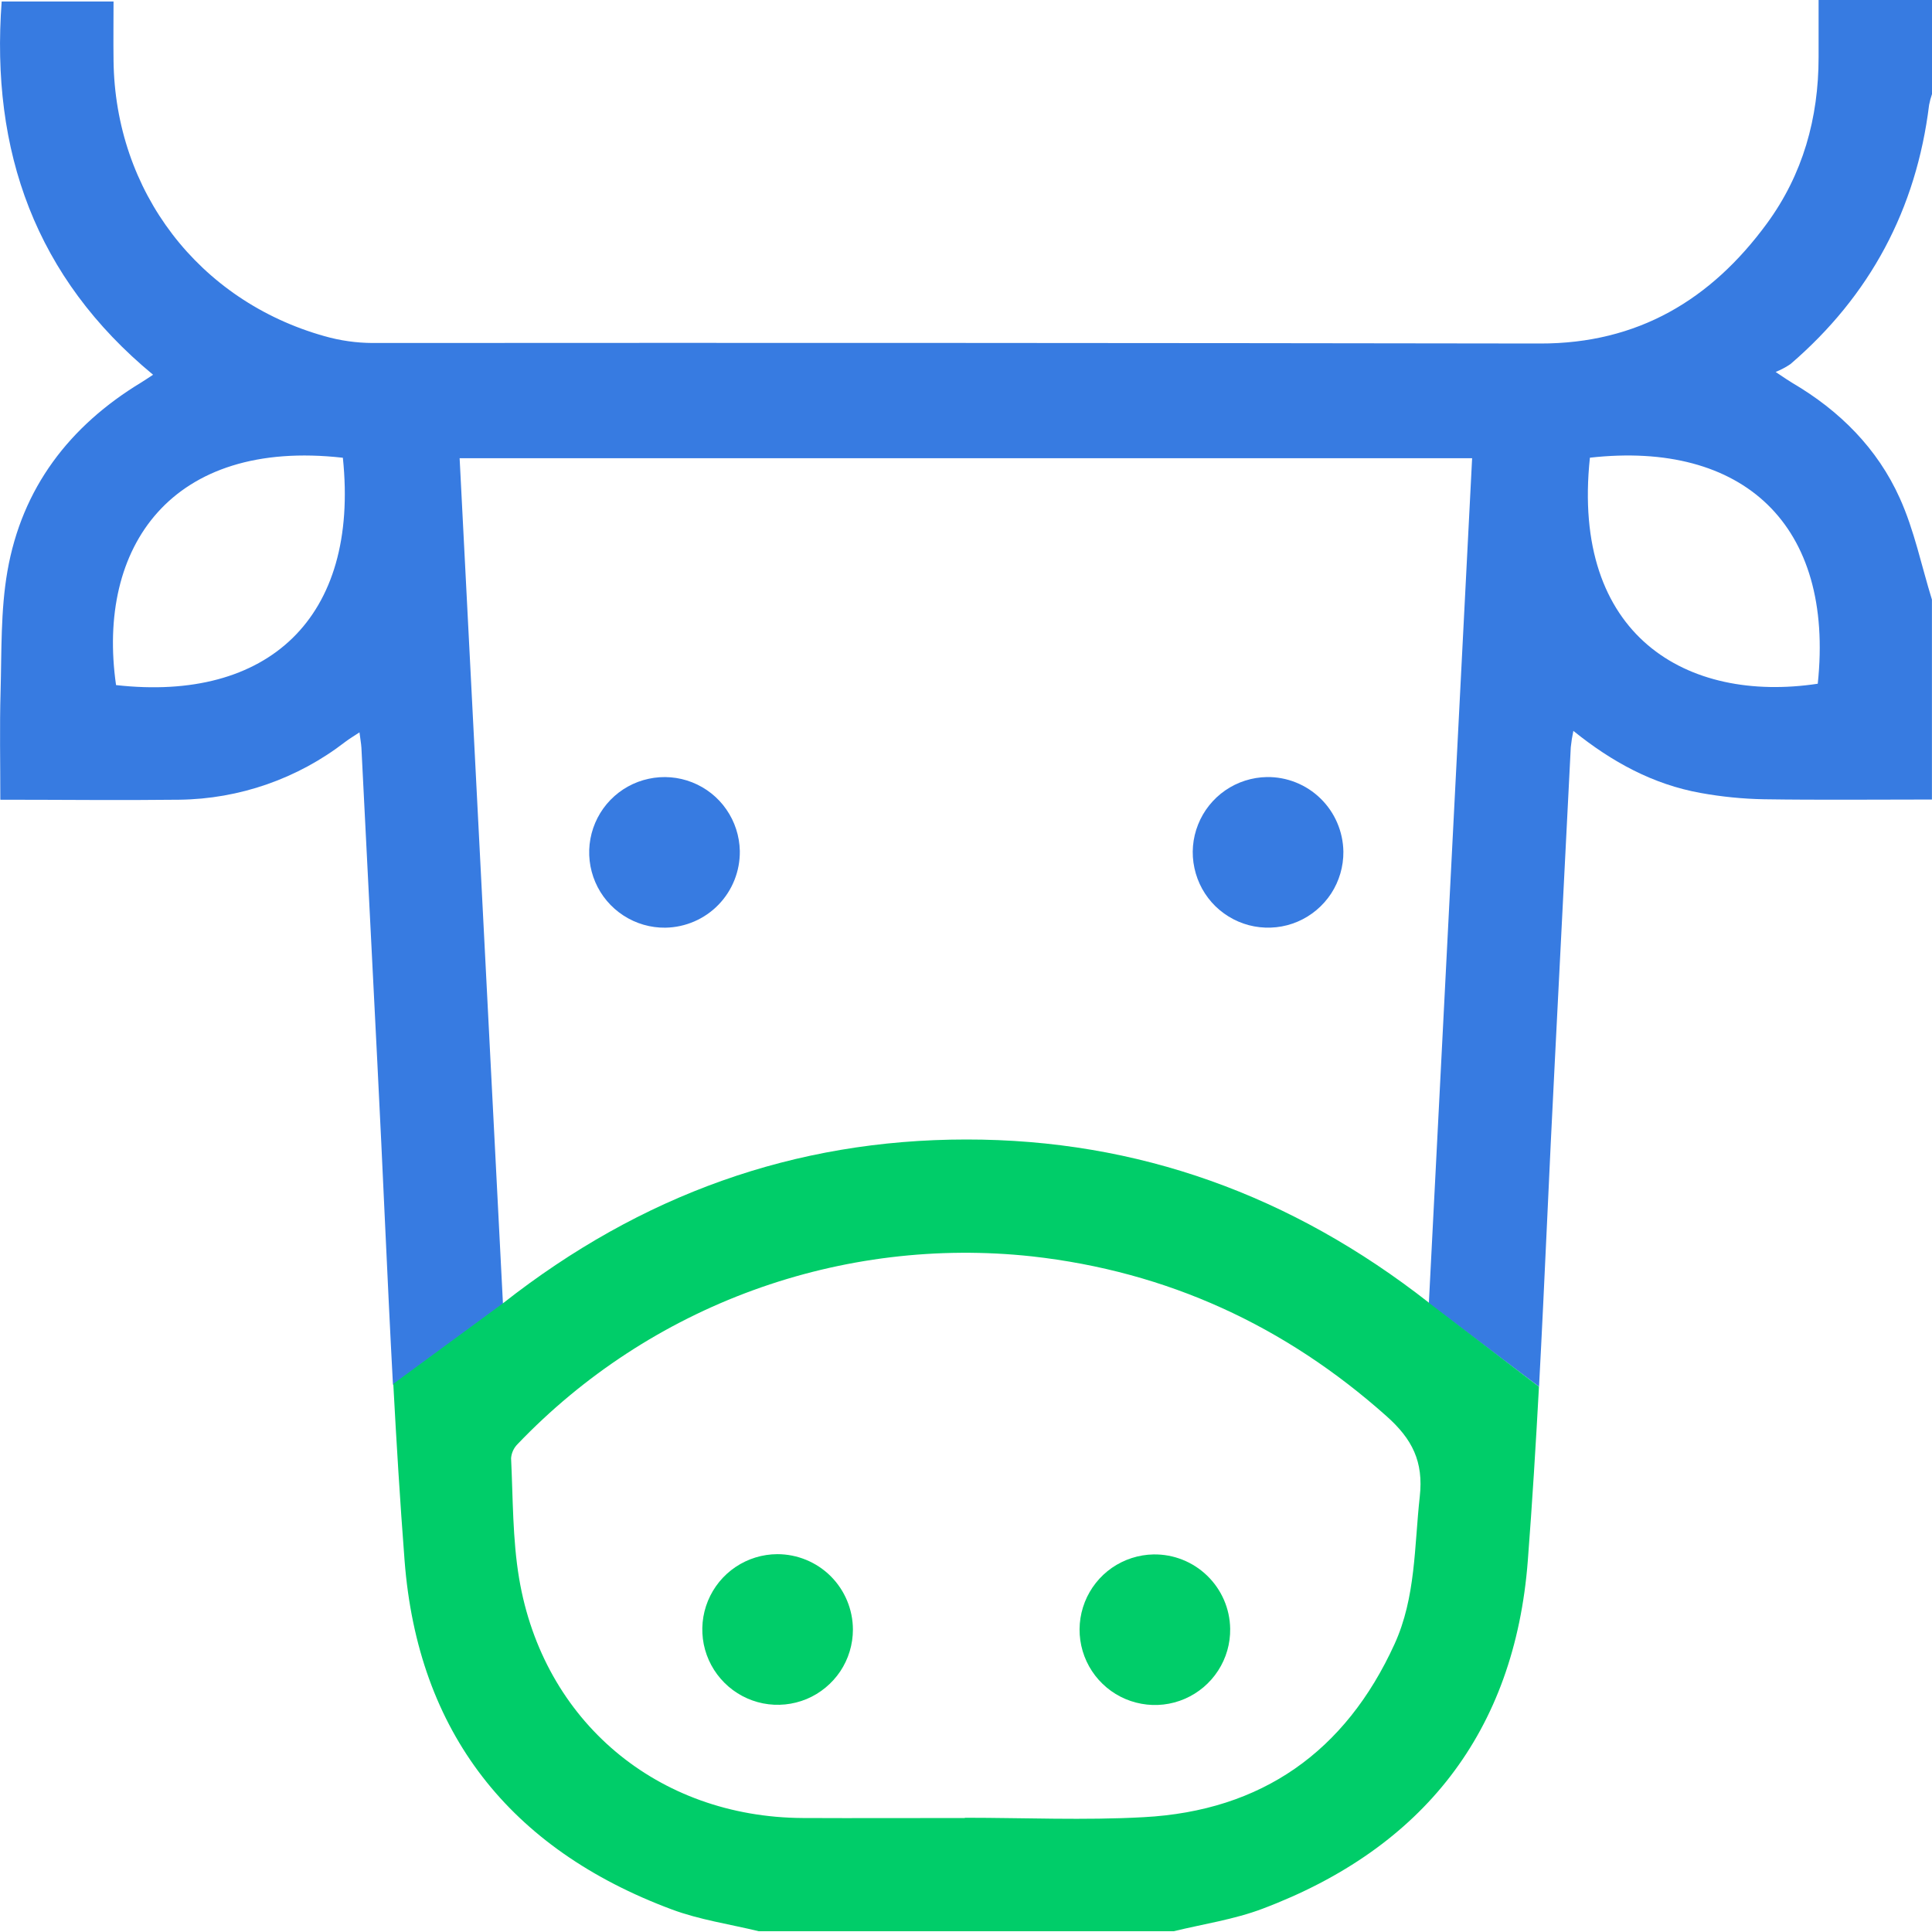
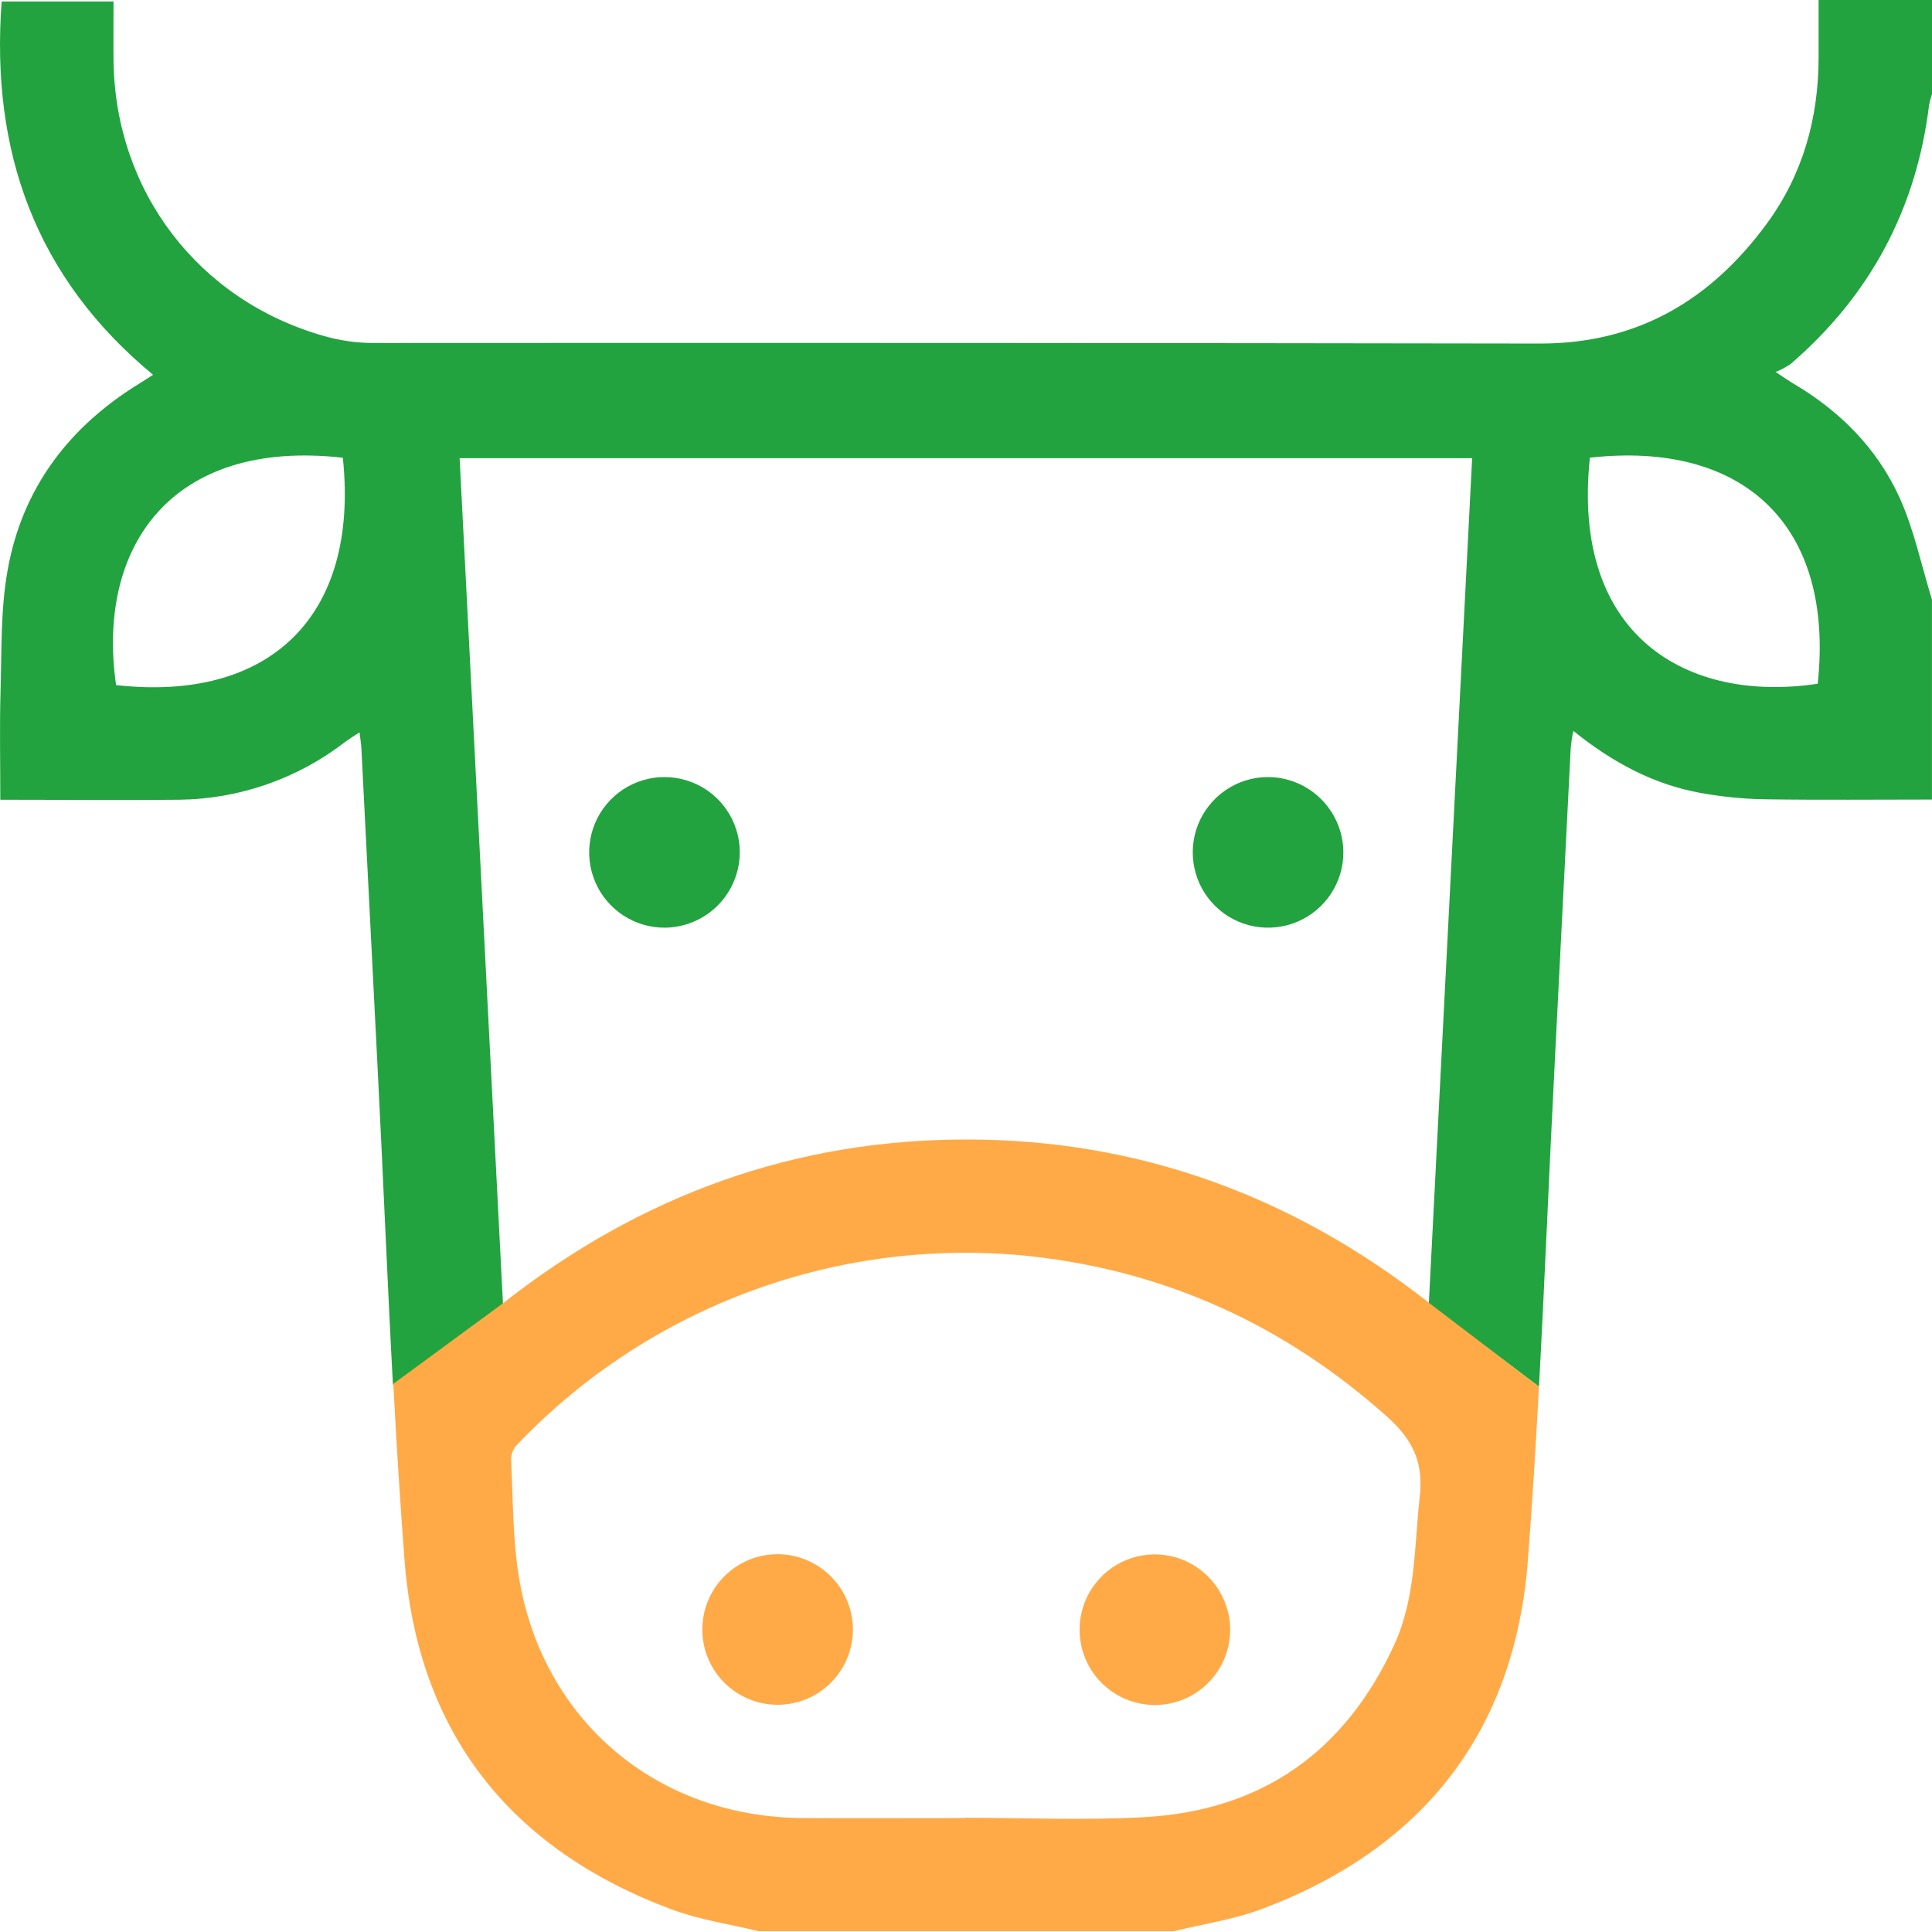
- <svg xmlns="http://www.w3.org/2000/svg" width="30" height="30" viewBox="0 0 30 30" fill="none">
-   <path d="M10.332 14.405C10.101 14.408 9.875 14.342 9.681 14.216C9.487 14.09 9.335 13.91 9.244 13.698C9.153 13.486 9.126 13.251 9.168 13.024C9.21 12.797 9.318 12.587 9.479 12.421C9.64 12.256 9.846 12.141 10.072 12.093C10.298 12.044 10.533 12.063 10.748 12.148C10.963 12.233 11.148 12.379 11.279 12.569C11.411 12.759 11.483 12.983 11.488 13.214C11.492 13.525 11.373 13.826 11.156 14.049C10.94 14.272 10.643 14.4 10.332 14.405Z" fill="#377BE1" />
-   <path d="M20.86 13.224C20.862 13.455 20.796 13.681 20.67 13.875C20.543 14.068 20.363 14.22 20.15 14.311C19.938 14.402 19.703 14.427 19.476 14.385C19.249 14.343 19.04 14.234 18.874 14.073C18.709 13.912 18.595 13.705 18.547 13.479C18.498 13.253 18.518 13.018 18.604 12.803C18.689 12.589 18.836 12.404 19.026 12.273C19.216 12.142 19.441 12.07 19.672 12.066C19.983 12.062 20.283 12.182 20.505 12.399C20.728 12.616 20.855 12.913 20.86 13.224Z" fill="#377BE1" />
-   <path d="M13.244 25.303C13.244 25.534 13.176 25.76 13.048 25.952C12.919 26.144 12.737 26.294 12.524 26.383C12.31 26.471 12.075 26.495 11.848 26.45C11.622 26.405 11.413 26.294 11.25 26.131C11.086 25.968 10.974 25.76 10.928 25.533C10.883 25.307 10.905 25.072 10.993 24.858C11.081 24.644 11.23 24.461 11.422 24.332C11.614 24.203 11.839 24.134 12.07 24.133C12.381 24.133 12.679 24.256 12.899 24.475C13.119 24.695 13.243 24.992 13.244 25.303Z" fill="#00CD69" />
-   <path d="M19.102 25.289C19.106 25.52 19.041 25.747 18.915 25.941C18.79 26.135 18.61 26.287 18.398 26.379C18.186 26.471 17.951 26.498 17.724 26.456C17.496 26.415 17.286 26.307 17.12 26.146C16.954 25.986 16.839 25.779 16.79 25.554C16.741 25.328 16.76 25.093 16.845 24.877C16.93 24.662 17.076 24.477 17.266 24.345C17.456 24.214 17.681 24.141 17.912 24.137C18.222 24.132 18.522 24.251 18.745 24.467C18.968 24.683 19.097 24.978 19.102 25.289Z" fill="#00CD69" />
-   <path d="M29.955 1.629C29.966 1.572 29.981 1.516 30 1.461V0H28.239V0.889C28.239 1.833 27.995 2.709 27.436 3.471C26.568 4.655 25.431 5.337 23.914 5.334C17.872 5.325 11.829 5.322 5.786 5.326C5.533 5.325 5.282 5.289 5.039 5.22C3.082 4.67 1.787 2.972 1.763 0.941C1.759 0.632 1.763 0.324 1.763 0.023H0.026C-0.148 2.352 0.552 4.311 2.377 5.819C2.293 5.874 2.245 5.907 2.196 5.937C1.077 6.614 0.34 7.579 0.115 8.871C0.009 9.48 0.026 10.113 0.009 10.736C-0.007 11.289 0.005 11.842 0.005 12.418C0.952 12.418 1.868 12.429 2.783 12.418C3.717 12.407 4.623 12.091 5.362 11.519C5.426 11.471 5.495 11.429 5.582 11.372C5.595 11.478 5.608 11.544 5.612 11.611C5.694 13.238 5.777 14.866 5.859 16.494C5.945 18.163 6.012 19.834 6.102 21.503L7.81 20.247C7.584 15.837 7.361 11.487 7.137 7.115H22.859C22.636 11.481 22.413 15.826 22.187 20.241L23.898 21.532C23.988 19.85 24.055 18.166 24.143 16.485C24.226 14.858 24.309 13.23 24.391 11.603C24.4 11.517 24.413 11.433 24.431 11.349C25.032 11.834 25.672 12.181 26.407 12.313C26.732 12.372 27.062 12.405 27.393 12.411C28.261 12.424 29.131 12.415 29.999 12.415V9.311C29.836 8.784 29.725 8.234 29.5 7.736C29.153 6.964 28.567 6.378 27.833 5.947C27.774 5.912 27.719 5.874 27.572 5.776C27.653 5.743 27.731 5.702 27.803 5.653C29.039 4.59 29.756 3.248 29.955 1.629ZM1.802 10.638C1.494 8.489 2.663 6.807 5.324 7.108C5.584 9.603 4.154 10.903 1.802 10.638ZM28.226 10.617C26.196 10.923 24.393 9.876 24.688 7.107C27.067 6.84 28.488 8.149 28.226 10.617Z" fill="#377BE1" />
-   <path d="M19.604 29.639C22.098 28.699 23.521 26.889 23.724 24.231C23.793 23.332 23.848 22.433 23.897 21.533L22.188 20.23L22.184 20.225C20.056 18.559 17.668 17.692 15.003 17.694C12.338 17.695 9.955 18.553 7.813 20.235L6.107 21.488C6.156 22.402 6.212 23.317 6.282 24.229C6.487 26.901 7.92 28.713 10.43 29.649C10.863 29.811 11.331 29.878 11.782 29.988H18.226C18.689 29.875 19.163 29.806 19.604 29.639ZM14.982 28.225V28.23C14.142 28.23 13.302 28.234 12.463 28.23C10.212 28.217 8.435 26.732 8.061 24.51C7.958 23.898 7.966 23.263 7.936 22.642C7.943 22.559 7.979 22.481 8.039 22.422C9.058 21.357 10.308 20.54 11.693 20.035C13.078 19.53 14.561 19.35 16.026 19.509C18.125 19.744 19.953 20.584 21.532 21.992C21.928 22.345 22.107 22.694 22.046 23.24C21.96 24.014 21.986 24.804 21.653 25.532C20.892 27.199 19.592 28.119 17.76 28.217C16.839 28.268 15.91 28.226 14.983 28.226L14.982 28.225Z" fill="#00CD69" />
+ <svg xmlns="http://www.w3.org/2000/svg" width="50" height="50" viewBox="0 0 50 50" fill="none">
+   <path d="M17.22 24.008C16.835 24.013 16.457 23.903 16.134 23.693C15.812 23.484 15.558 23.183 15.406 22.829C15.254 22.476 15.21 22.085 15.28 21.706C15.35 21.328 15.53 20.978 15.798 20.702C16.066 20.426 16.41 20.235 16.786 20.154C17.163 20.073 17.555 20.105 17.913 20.247C18.271 20.388 18.579 20.632 18.798 20.948C19.018 21.265 19.139 21.639 19.145 22.024C19.153 22.542 18.954 23.043 18.593 23.415C18.232 23.787 17.738 24 17.22 24.008Z" fill="#22A33F" />
+   <path d="M34.766 22.04C34.77 22.425 34.66 22.802 34.449 23.125C34.239 23.447 33.937 23.7 33.583 23.851C33.229 24.003 32.838 24.046 32.46 23.975C32.081 23.905 31.732 23.724 31.457 23.455C31.181 23.186 30.991 22.842 30.911 22.465C30.831 22.089 30.864 21.697 31.006 21.339C31.148 20.982 31.393 20.674 31.71 20.455C32.027 20.236 32.401 20.116 32.786 20.11C33.305 20.104 33.804 20.304 34.175 20.666C34.546 21.027 34.759 21.522 34.766 22.04Z" fill="#22A33F" />
+   <path d="M22.074 42.171C22.074 42.556 21.96 42.933 21.746 43.253C21.532 43.574 21.228 43.824 20.872 43.971C20.517 44.119 20.125 44.158 19.747 44.083C19.369 44.009 19.022 43.824 18.749 43.552C18.476 43.28 18.29 42.934 18.214 42.556C18.138 42.178 18.176 41.787 18.322 41.43C18.468 41.074 18.717 40.769 19.037 40.554C19.356 40.339 19.732 40.224 20.117 40.222C20.635 40.222 21.132 40.427 21.498 40.793C21.865 41.158 22.072 41.654 22.074 42.171Z" fill="#FFAA46" />
+   <path d="M31.837 42.147C31.843 42.533 31.735 42.911 31.526 43.234C31.316 43.558 31.016 43.812 30.663 43.965C30.309 44.118 29.918 44.163 29.539 44.094C29.16 44.025 28.81 43.845 28.533 43.577C28.256 43.309 28.065 42.966 27.984 42.589C27.902 42.213 27.934 41.821 28.075 41.462C28.216 41.104 28.46 40.795 28.777 40.575C29.093 40.356 29.468 40.235 29.853 40.228C30.37 40.22 30.87 40.418 31.241 40.778C31.613 41.138 31.828 41.63 31.837 42.147Z" fill="#FFAA46" />
+   <path d="M49.925 2.716C49.944 2.621 49.969 2.527 50 2.436V0H47.065V1.482C47.065 3.056 46.658 4.514 45.727 5.785C44.28 7.758 42.385 8.894 39.857 8.891C29.787 8.875 19.716 8.871 9.643 8.877C9.222 8.874 8.804 8.815 8.399 8.7C5.137 7.783 2.978 4.953 2.938 1.569C2.932 1.054 2.938 0.54 2.938 0.039H0.043C-0.246 3.92 0.919 7.185 3.961 9.699C3.822 9.789 3.741 9.844 3.659 9.894C1.795 11.023 0.567 12.631 0.192 14.785C0.014 15.8 0.044 16.855 0.014 17.893C-0.012 18.814 0.008 19.737 0.008 20.697C1.587 20.697 3.113 20.714 4.638 20.697C6.195 20.678 7.705 20.152 8.937 19.198C9.043 19.119 9.158 19.049 9.304 18.954C9.326 19.13 9.346 19.24 9.352 19.351C9.49 22.064 9.628 24.777 9.765 27.49C9.909 30.273 10.02 33.057 10.169 35.839L13.017 33.745C12.64 26.395 12.269 19.146 11.895 11.858H38.099C37.726 19.135 37.354 26.377 36.978 33.735L39.829 35.886C39.981 33.084 40.092 30.277 40.238 27.475C40.377 24.763 40.515 22.05 40.651 19.338C40.666 19.195 40.688 19.054 40.718 18.915C41.721 19.724 42.787 20.301 44.011 20.521C44.554 20.62 45.104 20.675 45.656 20.685C47.102 20.707 48.551 20.692 49.999 20.692V15.518C49.727 14.64 49.541 13.724 49.167 12.894C48.588 11.606 47.612 10.629 46.388 9.912C46.29 9.854 46.199 9.789 45.953 9.627C46.088 9.572 46.218 9.504 46.339 9.422C48.398 7.649 49.594 5.414 49.925 2.716ZM3.004 17.73C2.49 14.148 4.438 11.346 8.873 11.846C9.307 16.006 6.924 18.171 3.004 17.73ZM47.043 17.695C43.66 18.205 40.656 16.46 41.146 11.845C45.111 11.401 47.48 13.581 47.043 17.695Z" fill="#22A33F" />
+   <path d="M32.673 49.399C36.83 47.831 39.202 44.815 39.541 40.385C39.656 38.887 39.748 37.388 39.828 35.889L36.98 33.717L36.973 33.709C33.427 30.932 29.447 29.488 25.005 29.49C20.563 29.493 16.591 30.922 13.022 33.725L10.178 35.814C10.26 37.338 10.353 38.861 10.47 40.382C10.811 44.836 13.199 47.856 17.384 49.416C18.105 49.685 18.885 49.796 19.637 49.98H30.376C31.148 49.791 31.938 49.676 32.673 49.399ZM24.97 47.043V47.051C23.569 47.051 22.171 47.057 20.772 47.051C17.02 47.029 14.059 44.553 13.435 40.851C13.264 39.83 13.278 38.772 13.226 37.738C13.238 37.599 13.299 37.468 13.399 37.371C15.097 35.595 17.181 34.234 19.489 33.392C21.797 32.55 24.268 32.25 26.711 32.515C30.208 32.908 33.256 34.307 35.887 36.654C36.547 37.242 36.846 37.823 36.743 38.733C36.6 40.023 36.643 41.34 36.089 42.553C34.82 45.332 32.653 46.865 29.6 47.029C28.065 47.114 26.516 47.044 24.972 47.044L24.97 47.043Z" fill="#FFAA46" />
</svg>
